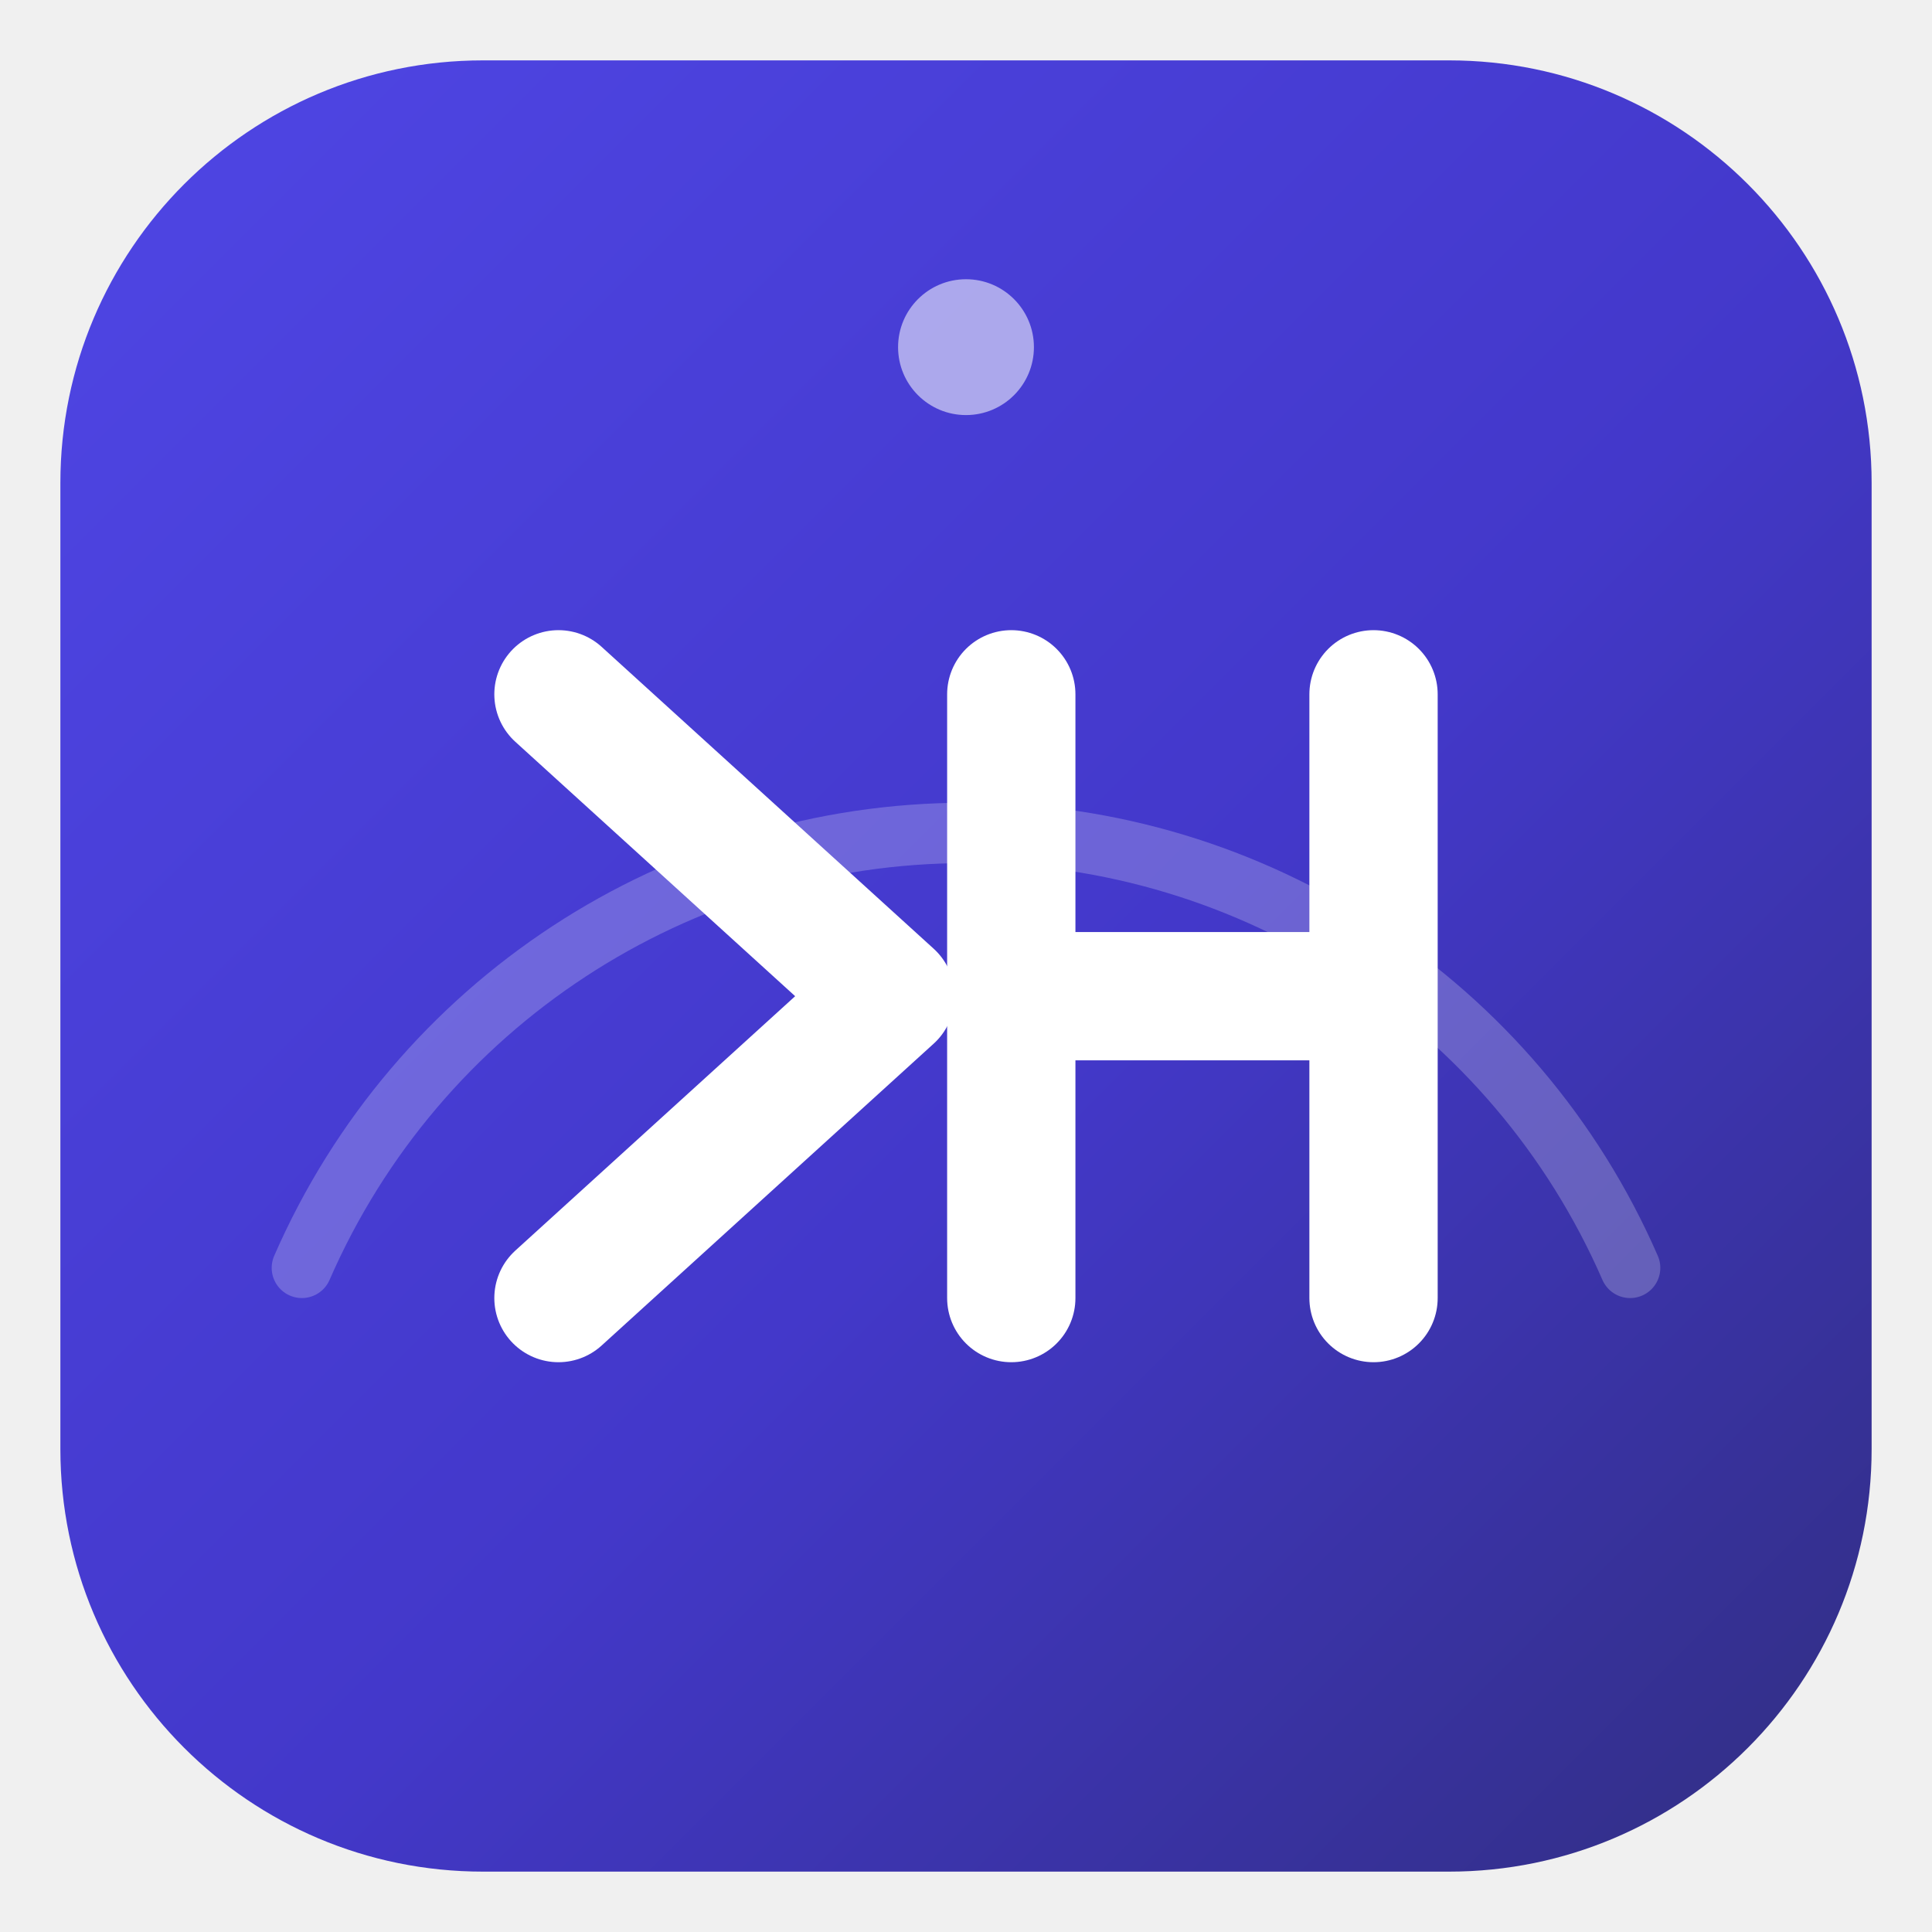
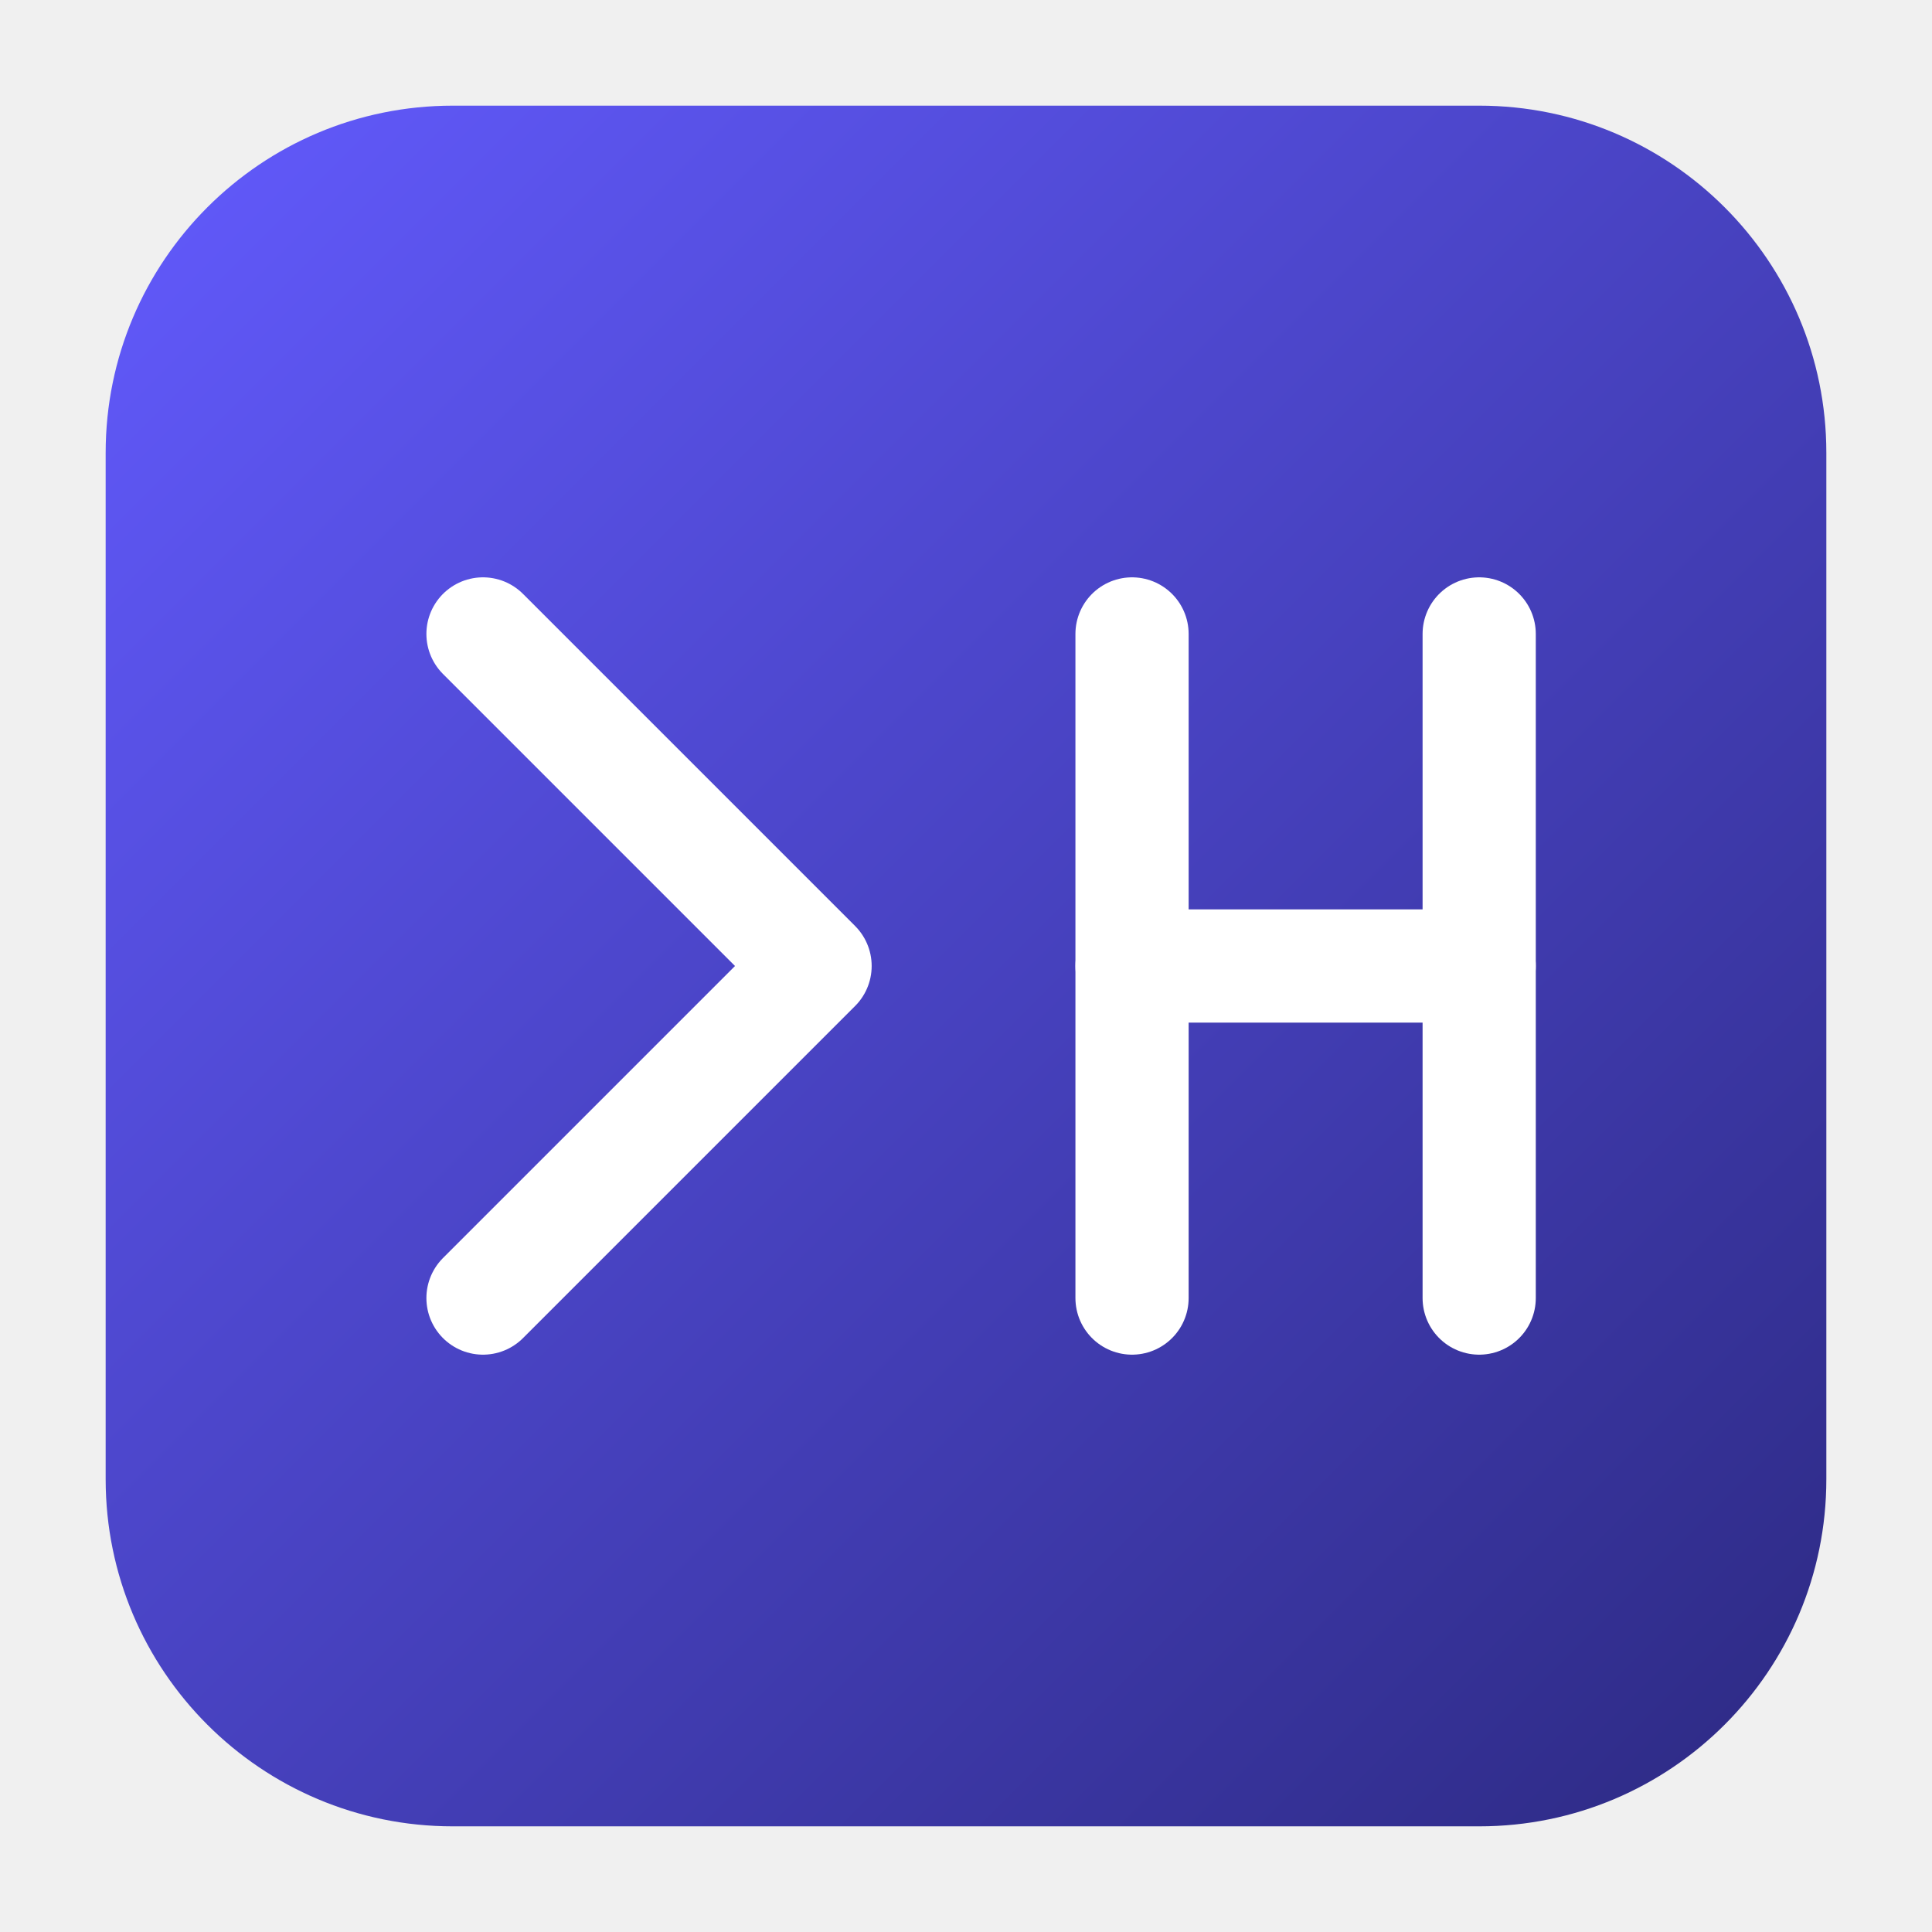
- <svg xmlns="http://www.w3.org/2000/svg" viewBox="0 0 256 256" width="256" height="256" role="img" aria-label="Xinghao">
+ <svg xmlns="http://www.w3.org/2000/svg" viewBox="0 0 256 256" width="256" height="256" role="img" aria-label="Xinghao Technology">
  <defs>
-     <linearGradient id="xh-g" x1="0" y1="0" x2="1" y2="1">
-       <stop offset="0%" stop-color="#4F46E5" />
-       <stop offset="55%" stop-color="#4338CA" />
-       <stop offset="100%" stop-color="#312E81" />
+     <linearGradient id="xh-bg" x1="0" y1="0" x2="1" y2="1">
+       <stop offset="0%" stop-color="#635BFF" />
+       <stop offset="100%" stop-color="#2C2981" />
    </linearGradient>
  </defs>
-   <rect x="8" y="8" width="240" height="240" rx="56" fill="url(#xh-g)" />
-   <path d="M40 168a96 96 0 0 1 176 0" fill="none" stroke="#FFFFFF" stroke-opacity=".22" stroke-width="8" stroke-linecap="round" />
-   <circle cx="128" cy="46" r="9" fill="#FFFFFF" fill-opacity=".55" />
-   <path d="M74 92 L118 132 L74 172" fill="none" stroke="#FFFFFF" stroke-width="17" stroke-linecap="round" stroke-linejoin="round" />
-   <path d="M134 92 V172 M182 92 V172 M134 132 H182" fill="none" stroke="#FFFFFF" stroke-width="17" stroke-linecap="round" stroke-linejoin="round" />
+   <rect x="14" y="14" width="228" height="228" rx="46" fill="url(#xh-bg)" />
+   <g fill="none" stroke="#FFFFFF" stroke-width="15" stroke-linecap="round" stroke-linejoin="round">
+     <path d="M64 84 L108 128 L64 172" />
+     <path d="M150 84 V172" />
+     <path d="M196 84 V172" />
+     <path d="M150 128 H196" />
+   </g>
</svg>
